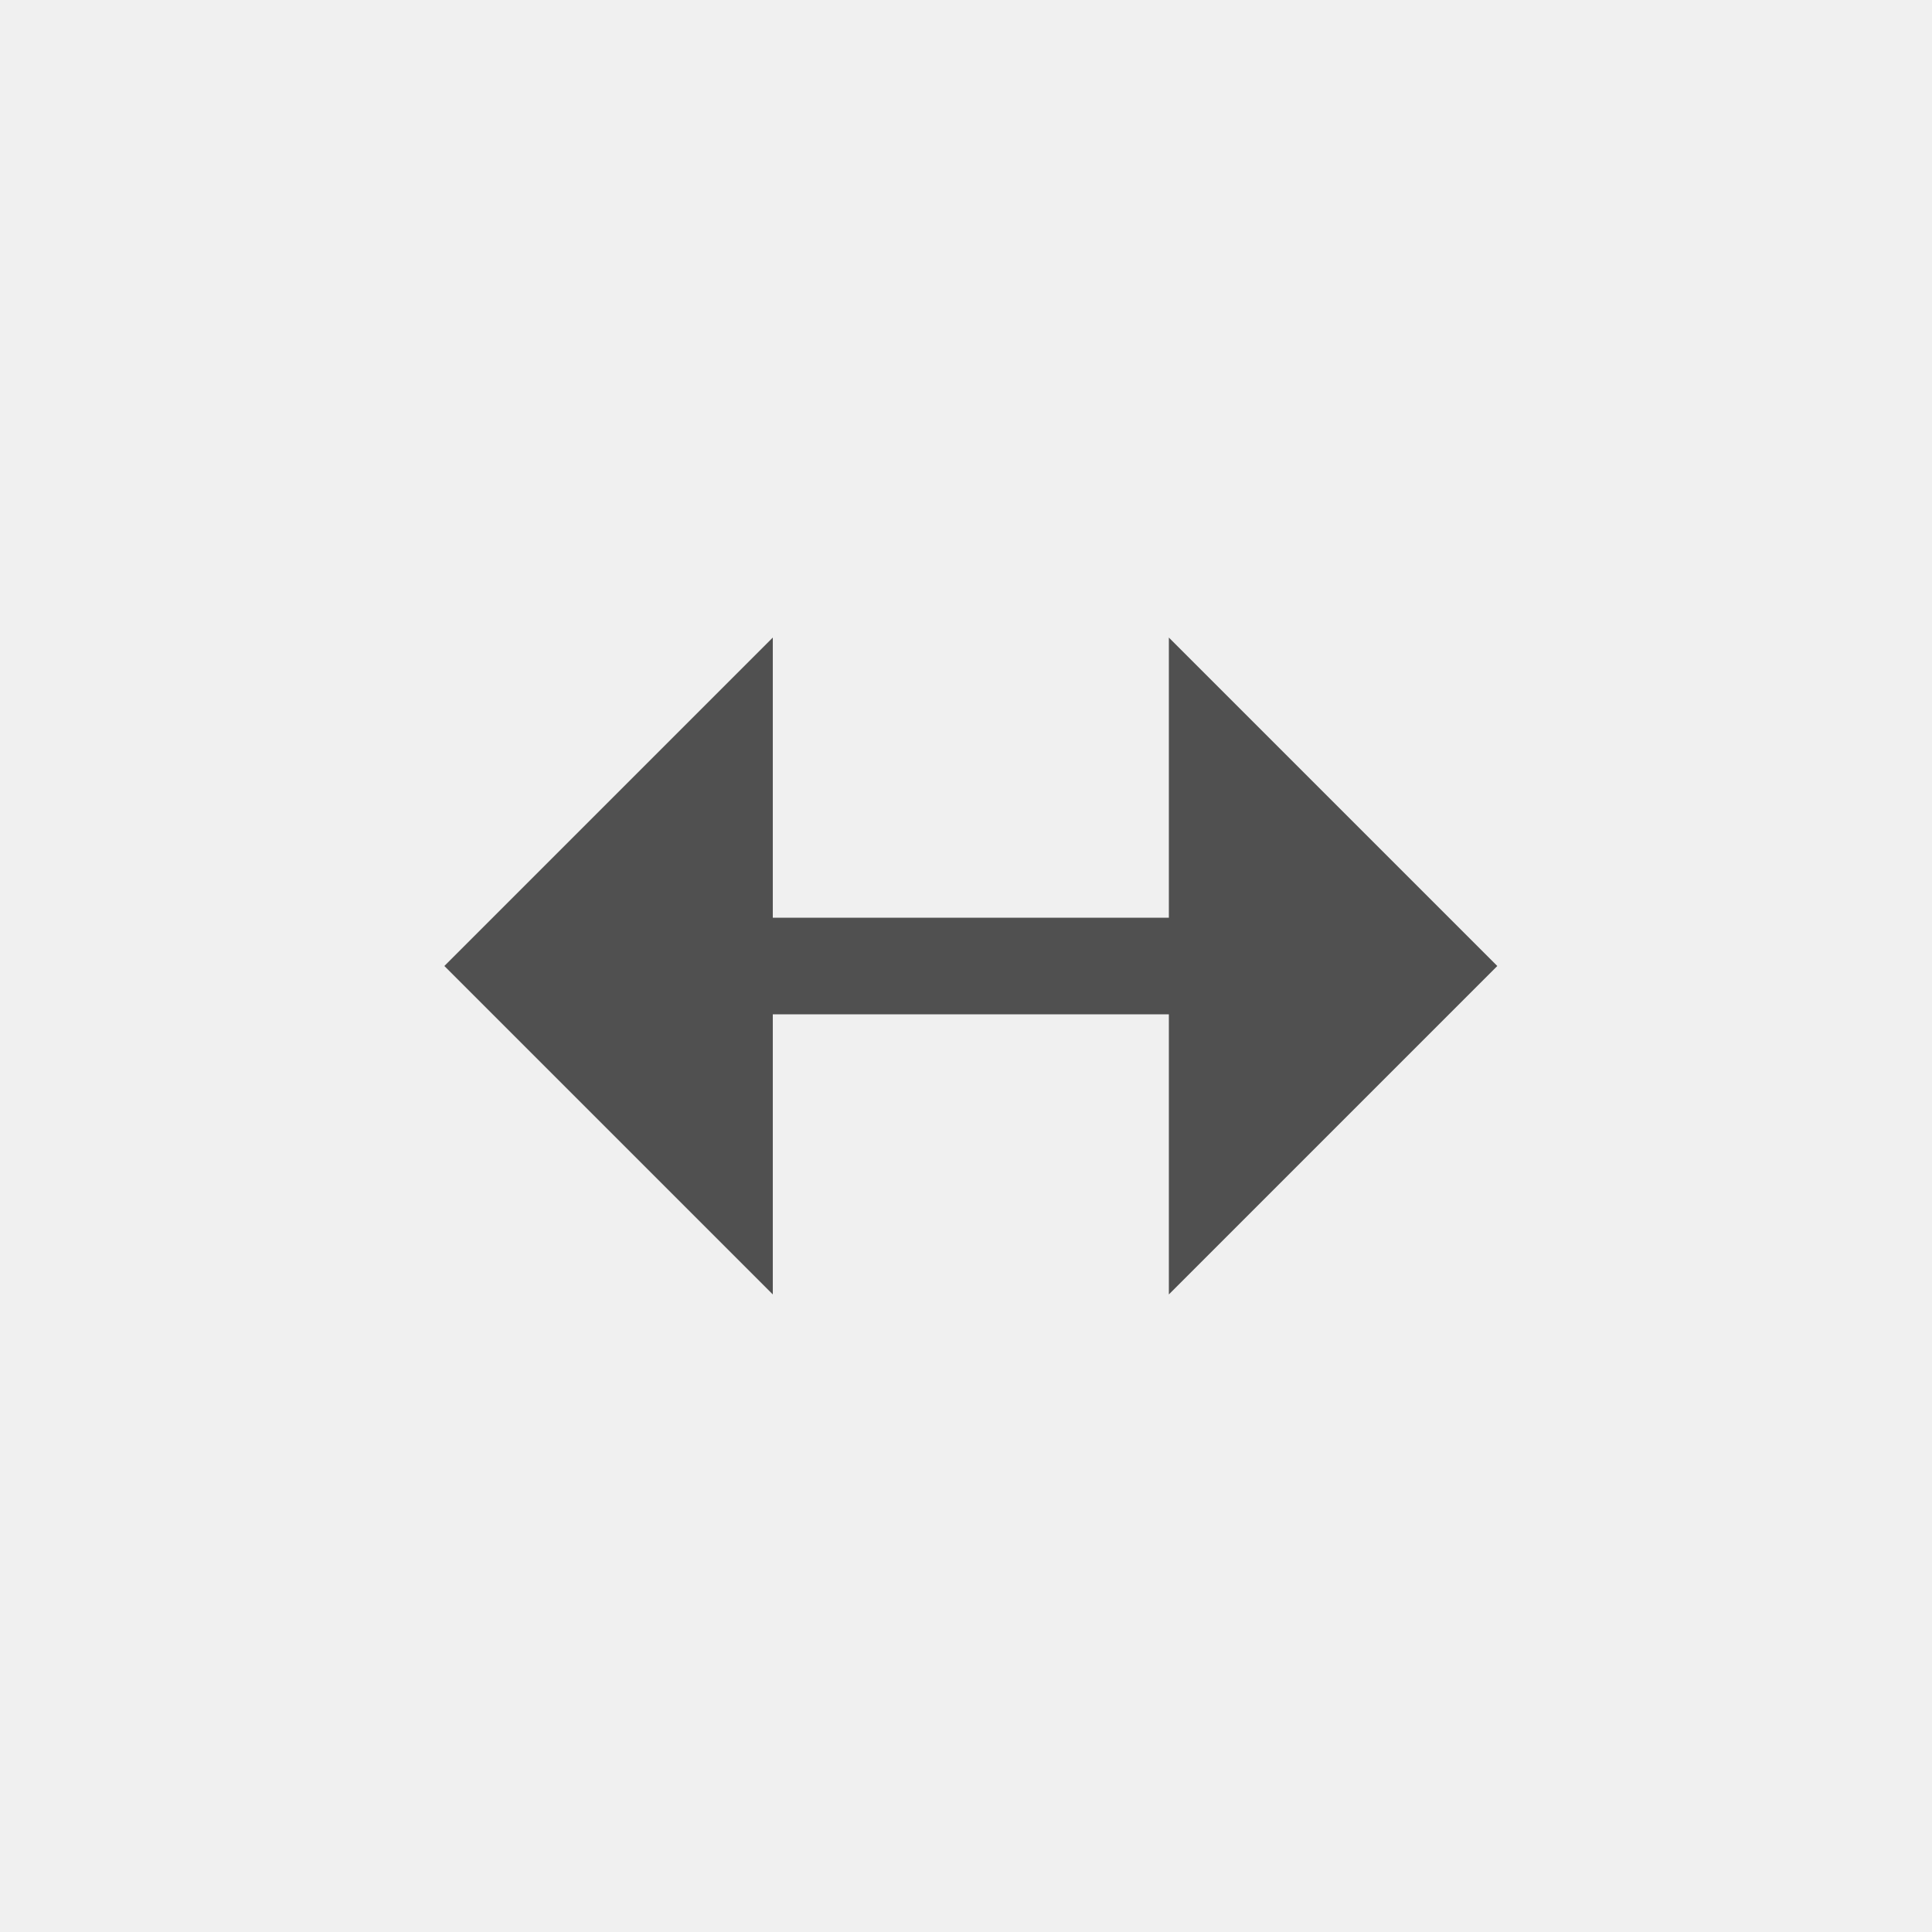
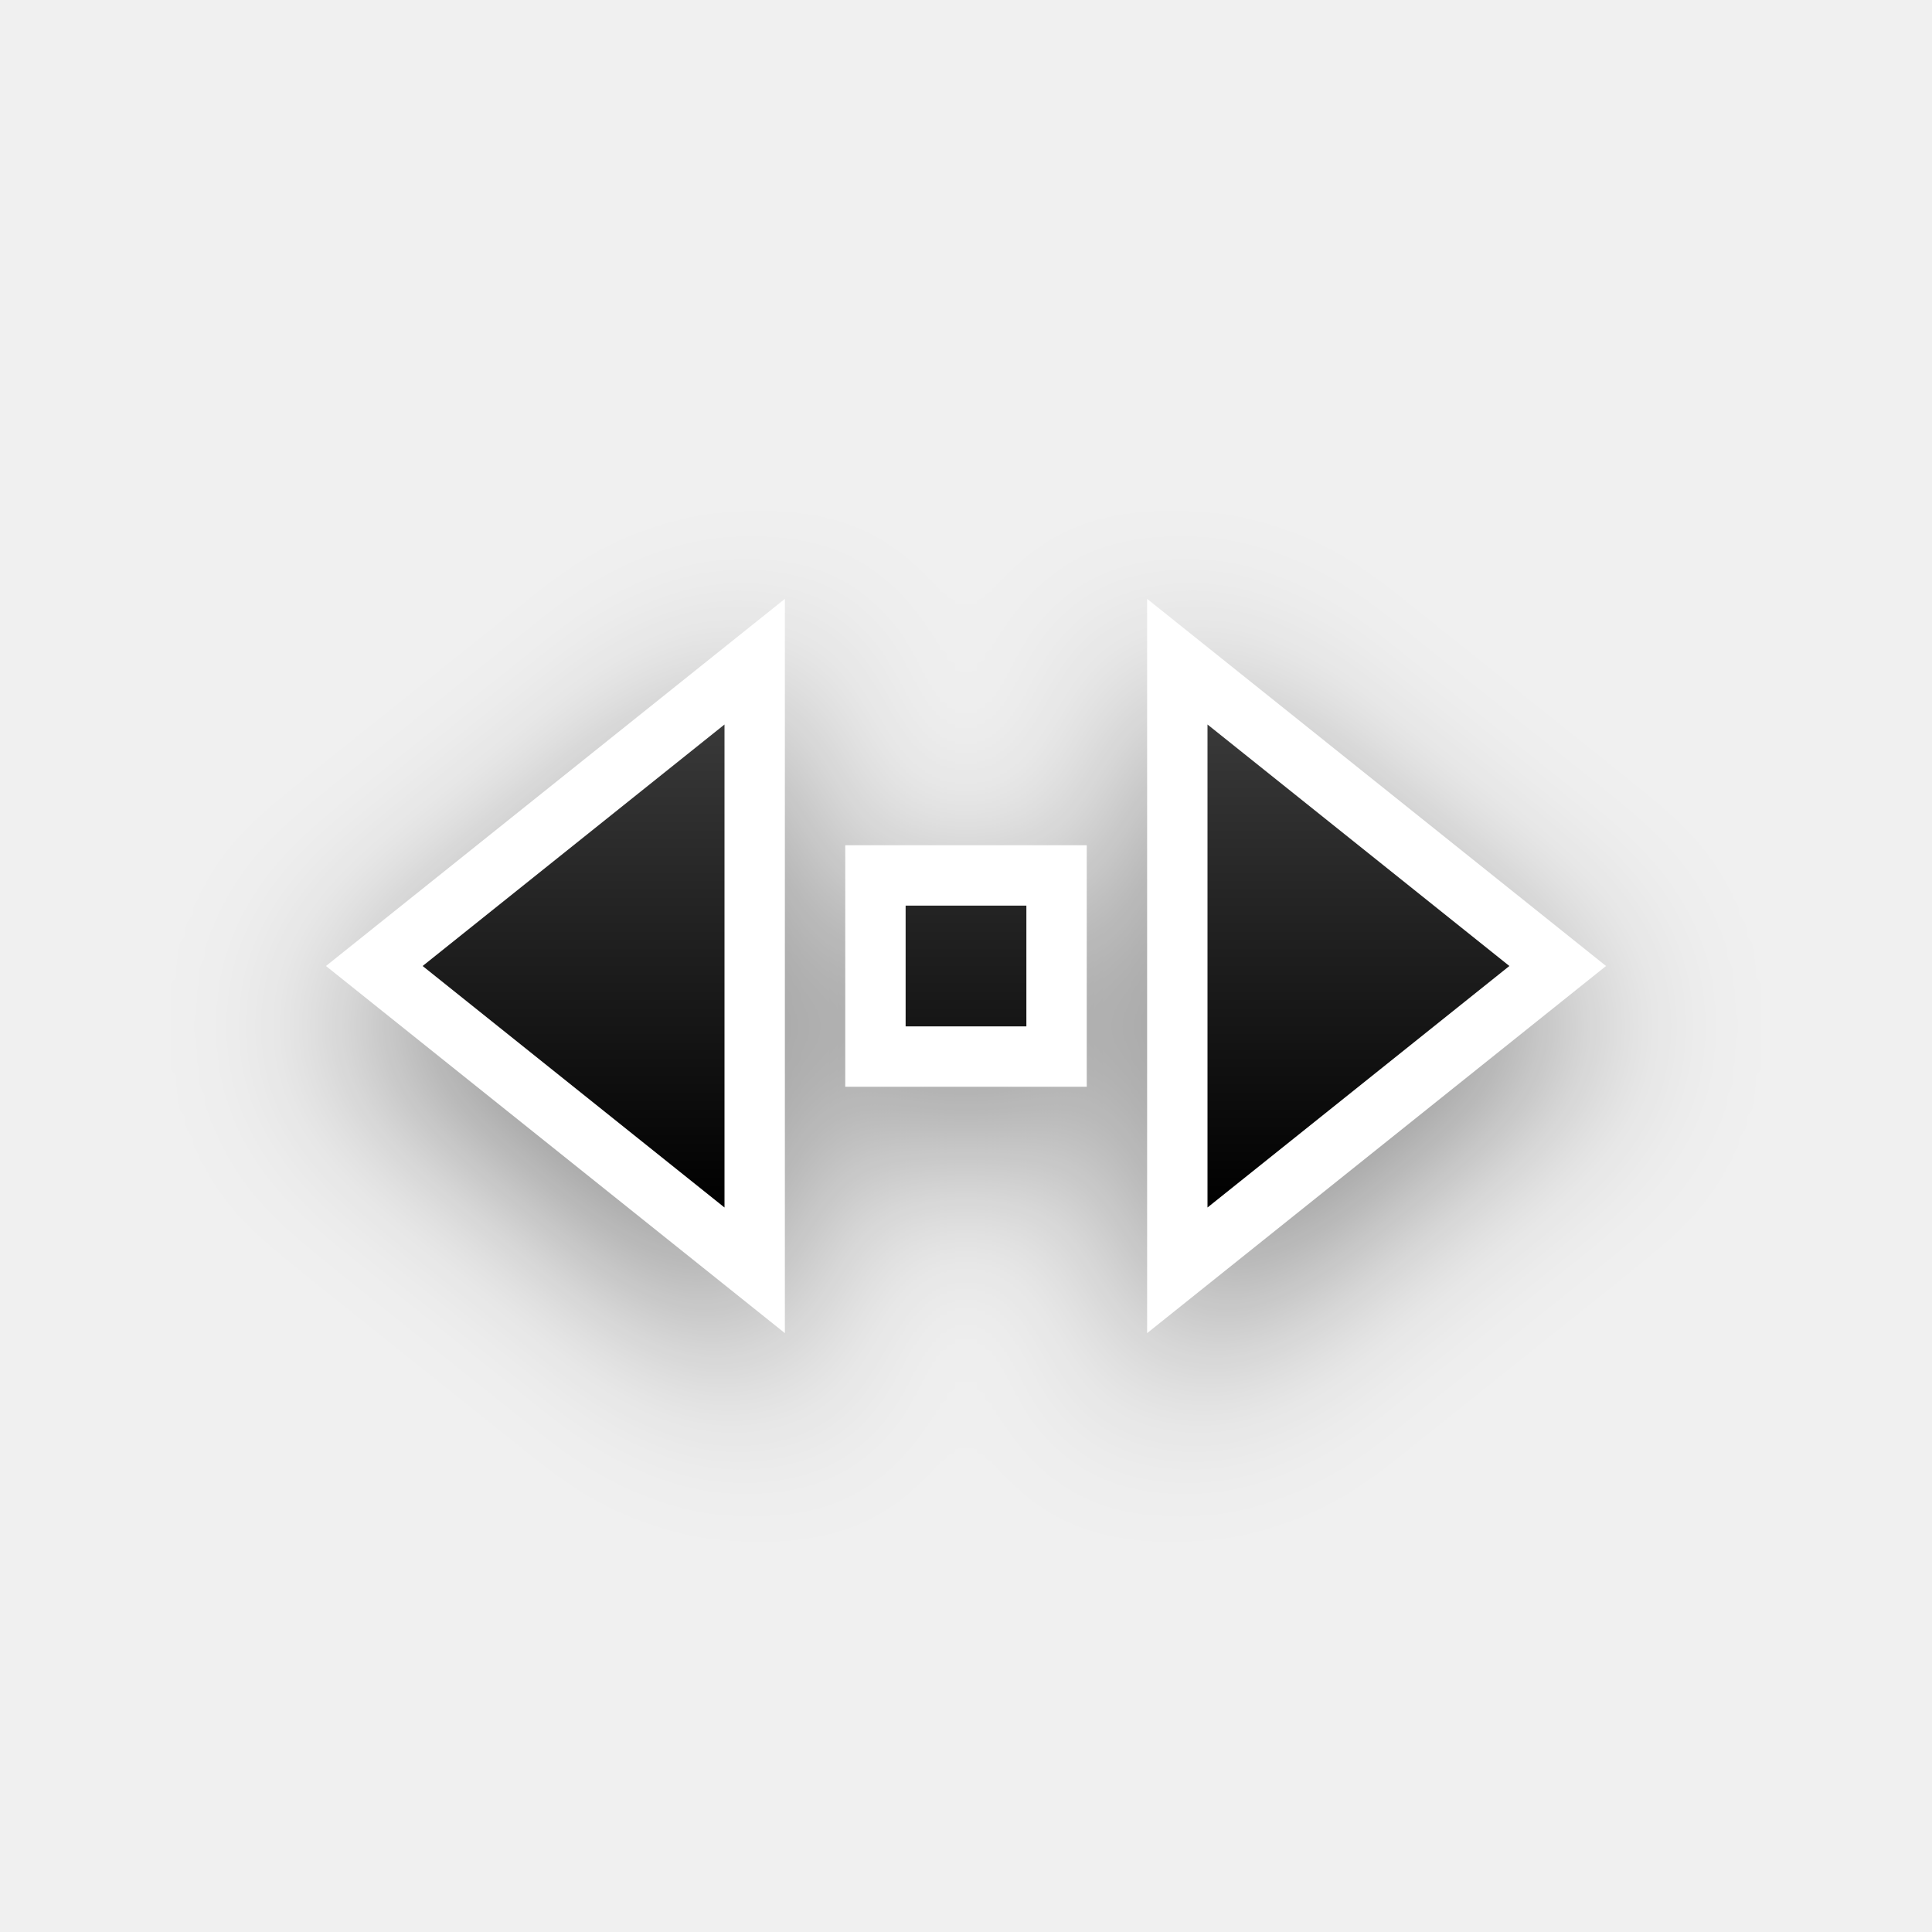
- <svg xmlns="http://www.w3.org/2000/svg" version="1.1" id="图层_1" x="0px" y="0px" viewBox="0 0 20 20" enable-background="new 0 0 20 20" xml:space="preserve">
-   <rect x="0" opacity="0" fill="#FFFFFF" width="20" height="20" />
-   <polygon fill="#505050" points="15.5,10 12.1,6.6 12.1,9.5 8,9.5 8,6.6 4.6,10 8,13.4 8,10.5 12.1,10.5 12.1,13.4 " />
+ <svg xmlns="http://www.w3.org/2000/svg" xmlns:xlink="http://www.w3.org/1999/xlink" width="32px" height="32px" viewBox="0 0 32 32" version="1.1">
+   <defs>
+     <path d="M13,22.081 L5.399,16 L13,9.919 L13,22.081 Z M19,9.919 L26.601,16 L19,22.081 L19,9.919 Z M18,14 L18,18 L14,18 L14,14 L18,14 Z" id="path-1" />
+     <filter x="-23.6%" y="-32.9%" width="147.2%" height="182.2%" filterUnits="objectBoundingBox" id="filter-2">
+       <feOffset dx="0" dy="1" in="SourceAlpha" result="shadowOffsetOuter1" />
+       <feGaussianBlur stdDeviation="1.5" in="shadowOffsetOuter1" result="shadowBlurOuter1" />
+       <feColorMatrix values="0 0 0 0 0   0 0 0 0 0   0 0 0 0 0  0 0 0 0.4 0" type="matrix" in="shadowBlurOuter1" />
+     </filter>
+     <linearGradient x1="50%" y1="0%" x2="50%" y2="100%" id="linearGradient-3">
+       <stop stop-color="#393939" offset="0%" />
+       <stop stop-color="#000000" offset="100%" />
+     </linearGradient>
+   </defs>
+   <g id="kwin" stroke="none" stroke-width="1" fill="none" fill-rule="evenodd">
+     <g id="source-cursors" transform="translate(-459, -85)">
+       <g id="编组-6" transform="translate(459, 85)">
+         <g id="Combined-Shape" fill-rule="nonzero">
+           <use fill="black" fill-opacity="1" filter="url(#filter-2)" xlink:href="#path-1" />
+           <use fill="#FFFFFF" xlink:href="#path-1" />
+         </g>
+         <path d="M12,12 L12,20 L7,16 L12,12 Z M17,15 L17,17 L15,17 L15,15 L17,15 Z M20,12 L25,16 L20,20 L20,12 Z" id="Combined-Shape" fill="url(#linearGradient-3)" />
+       </g>
+     </g>
+   </g>
</svg>
